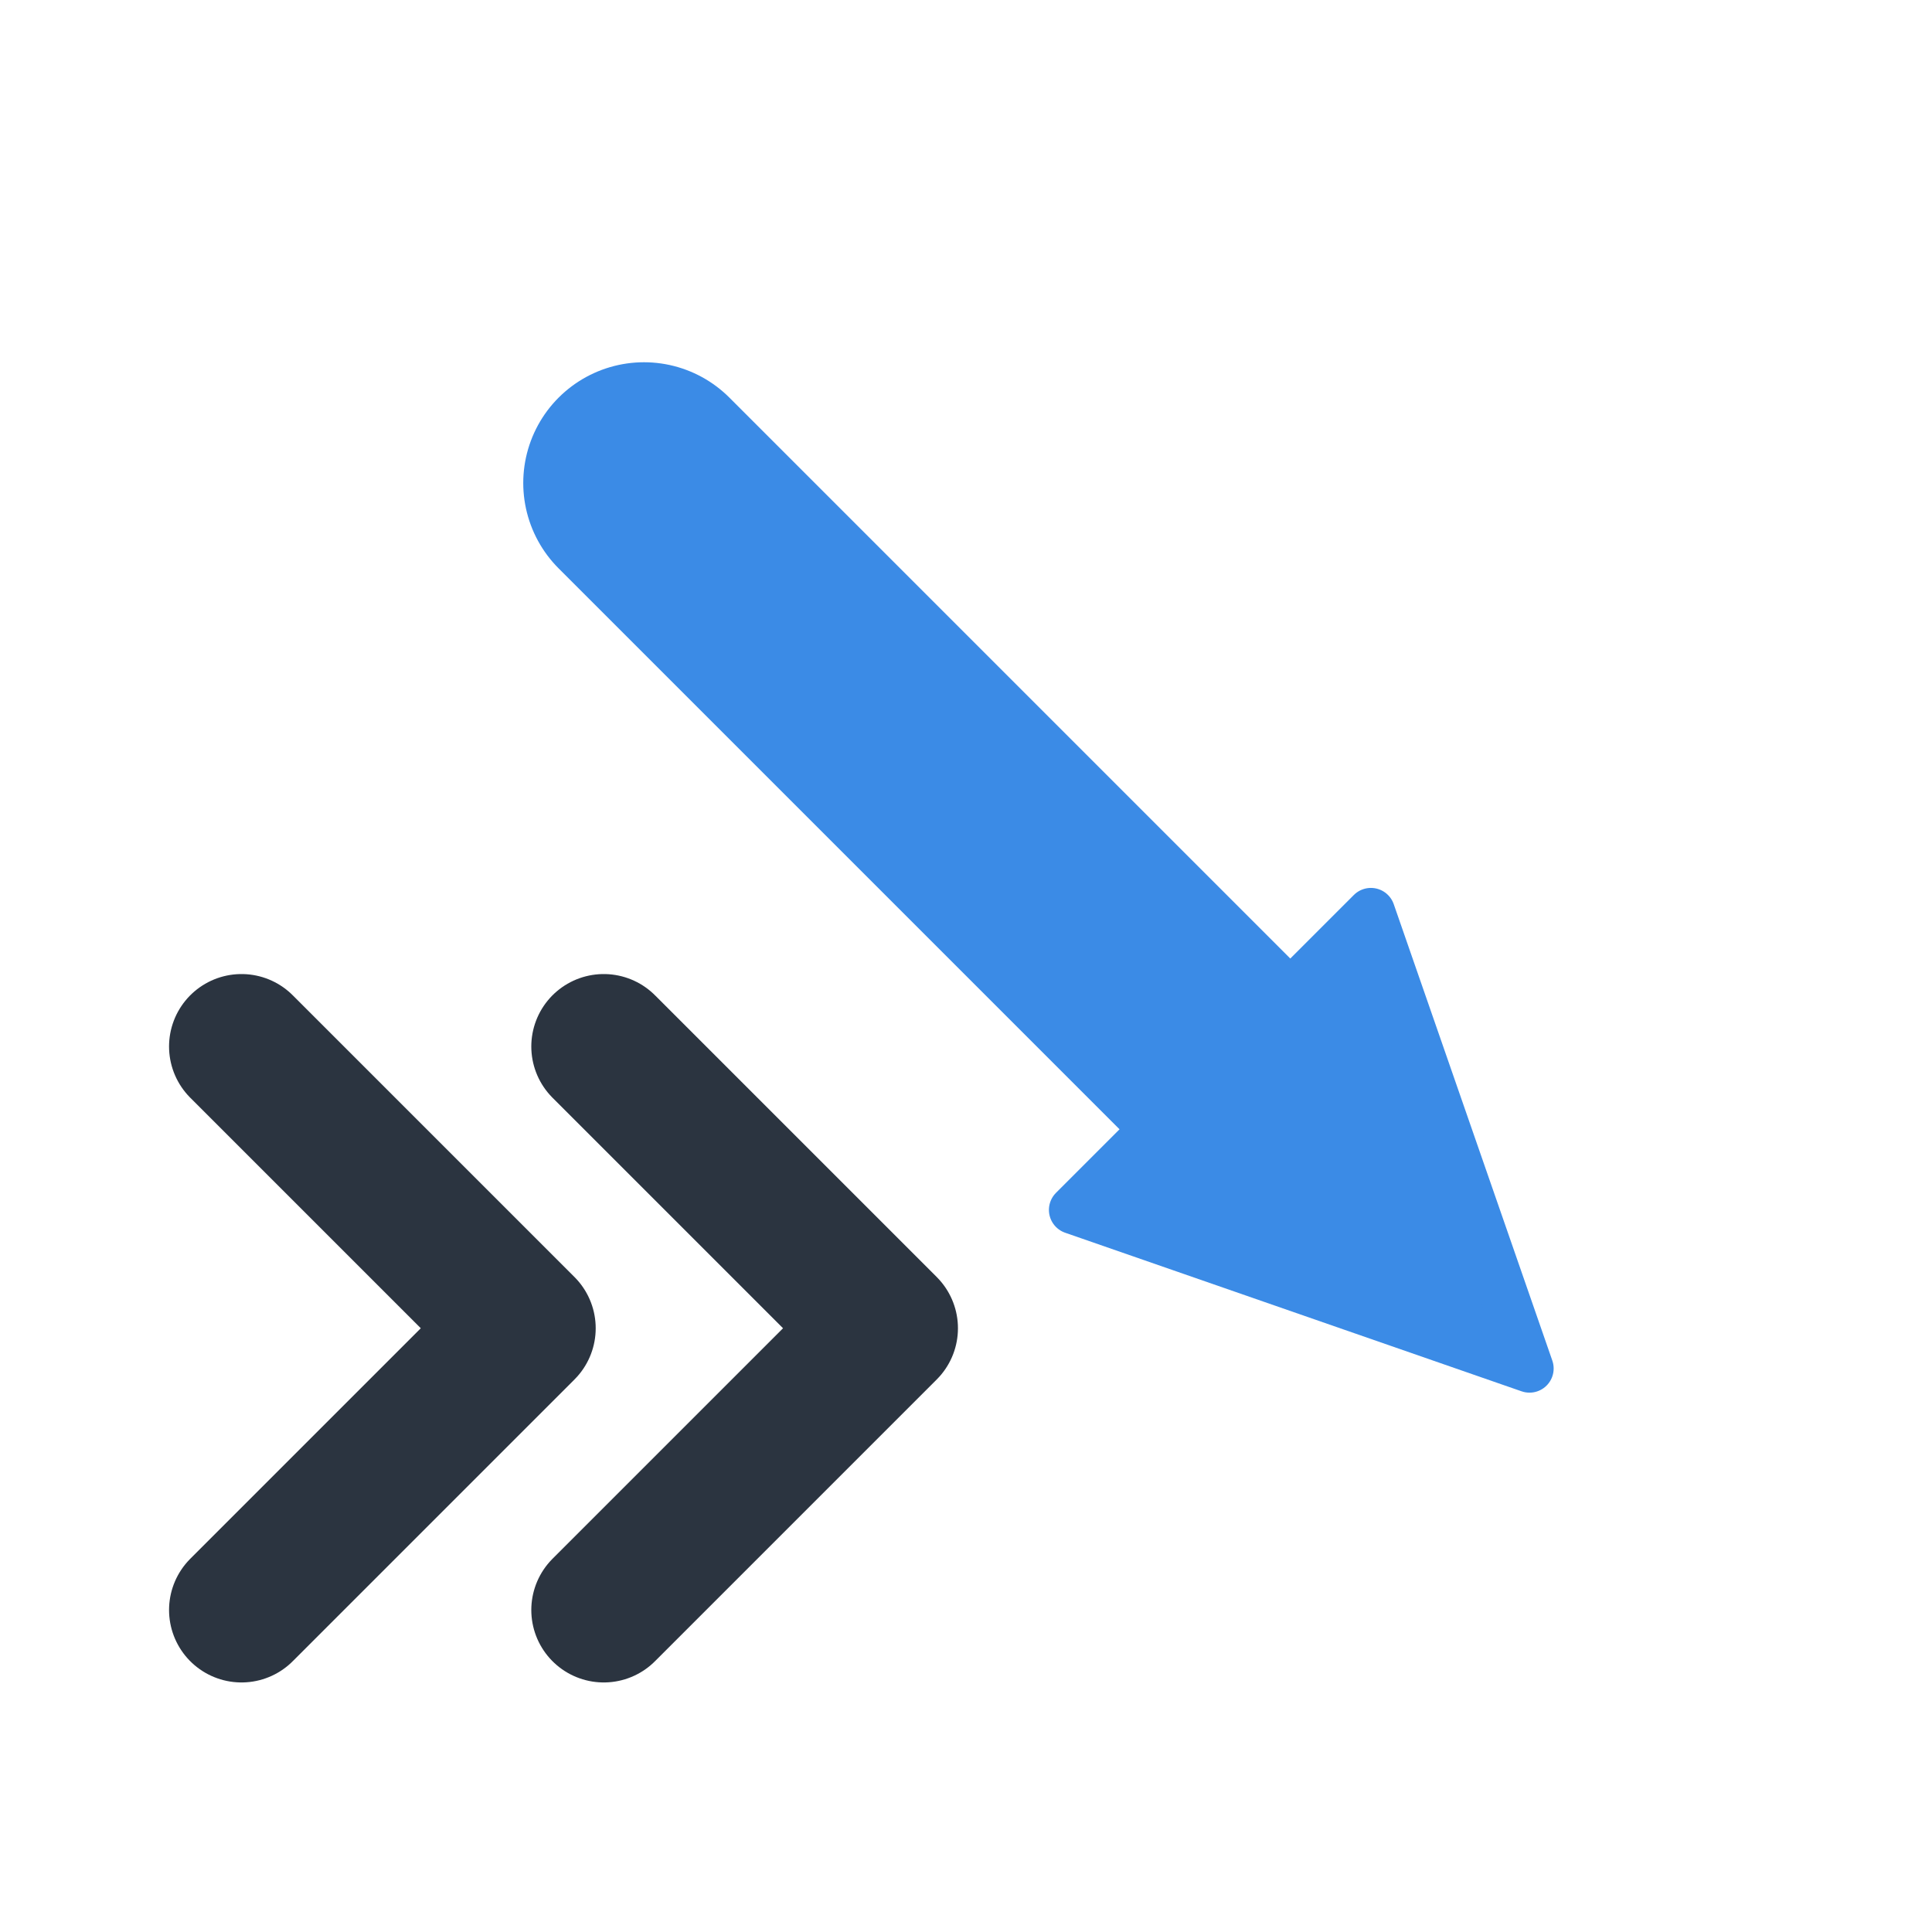
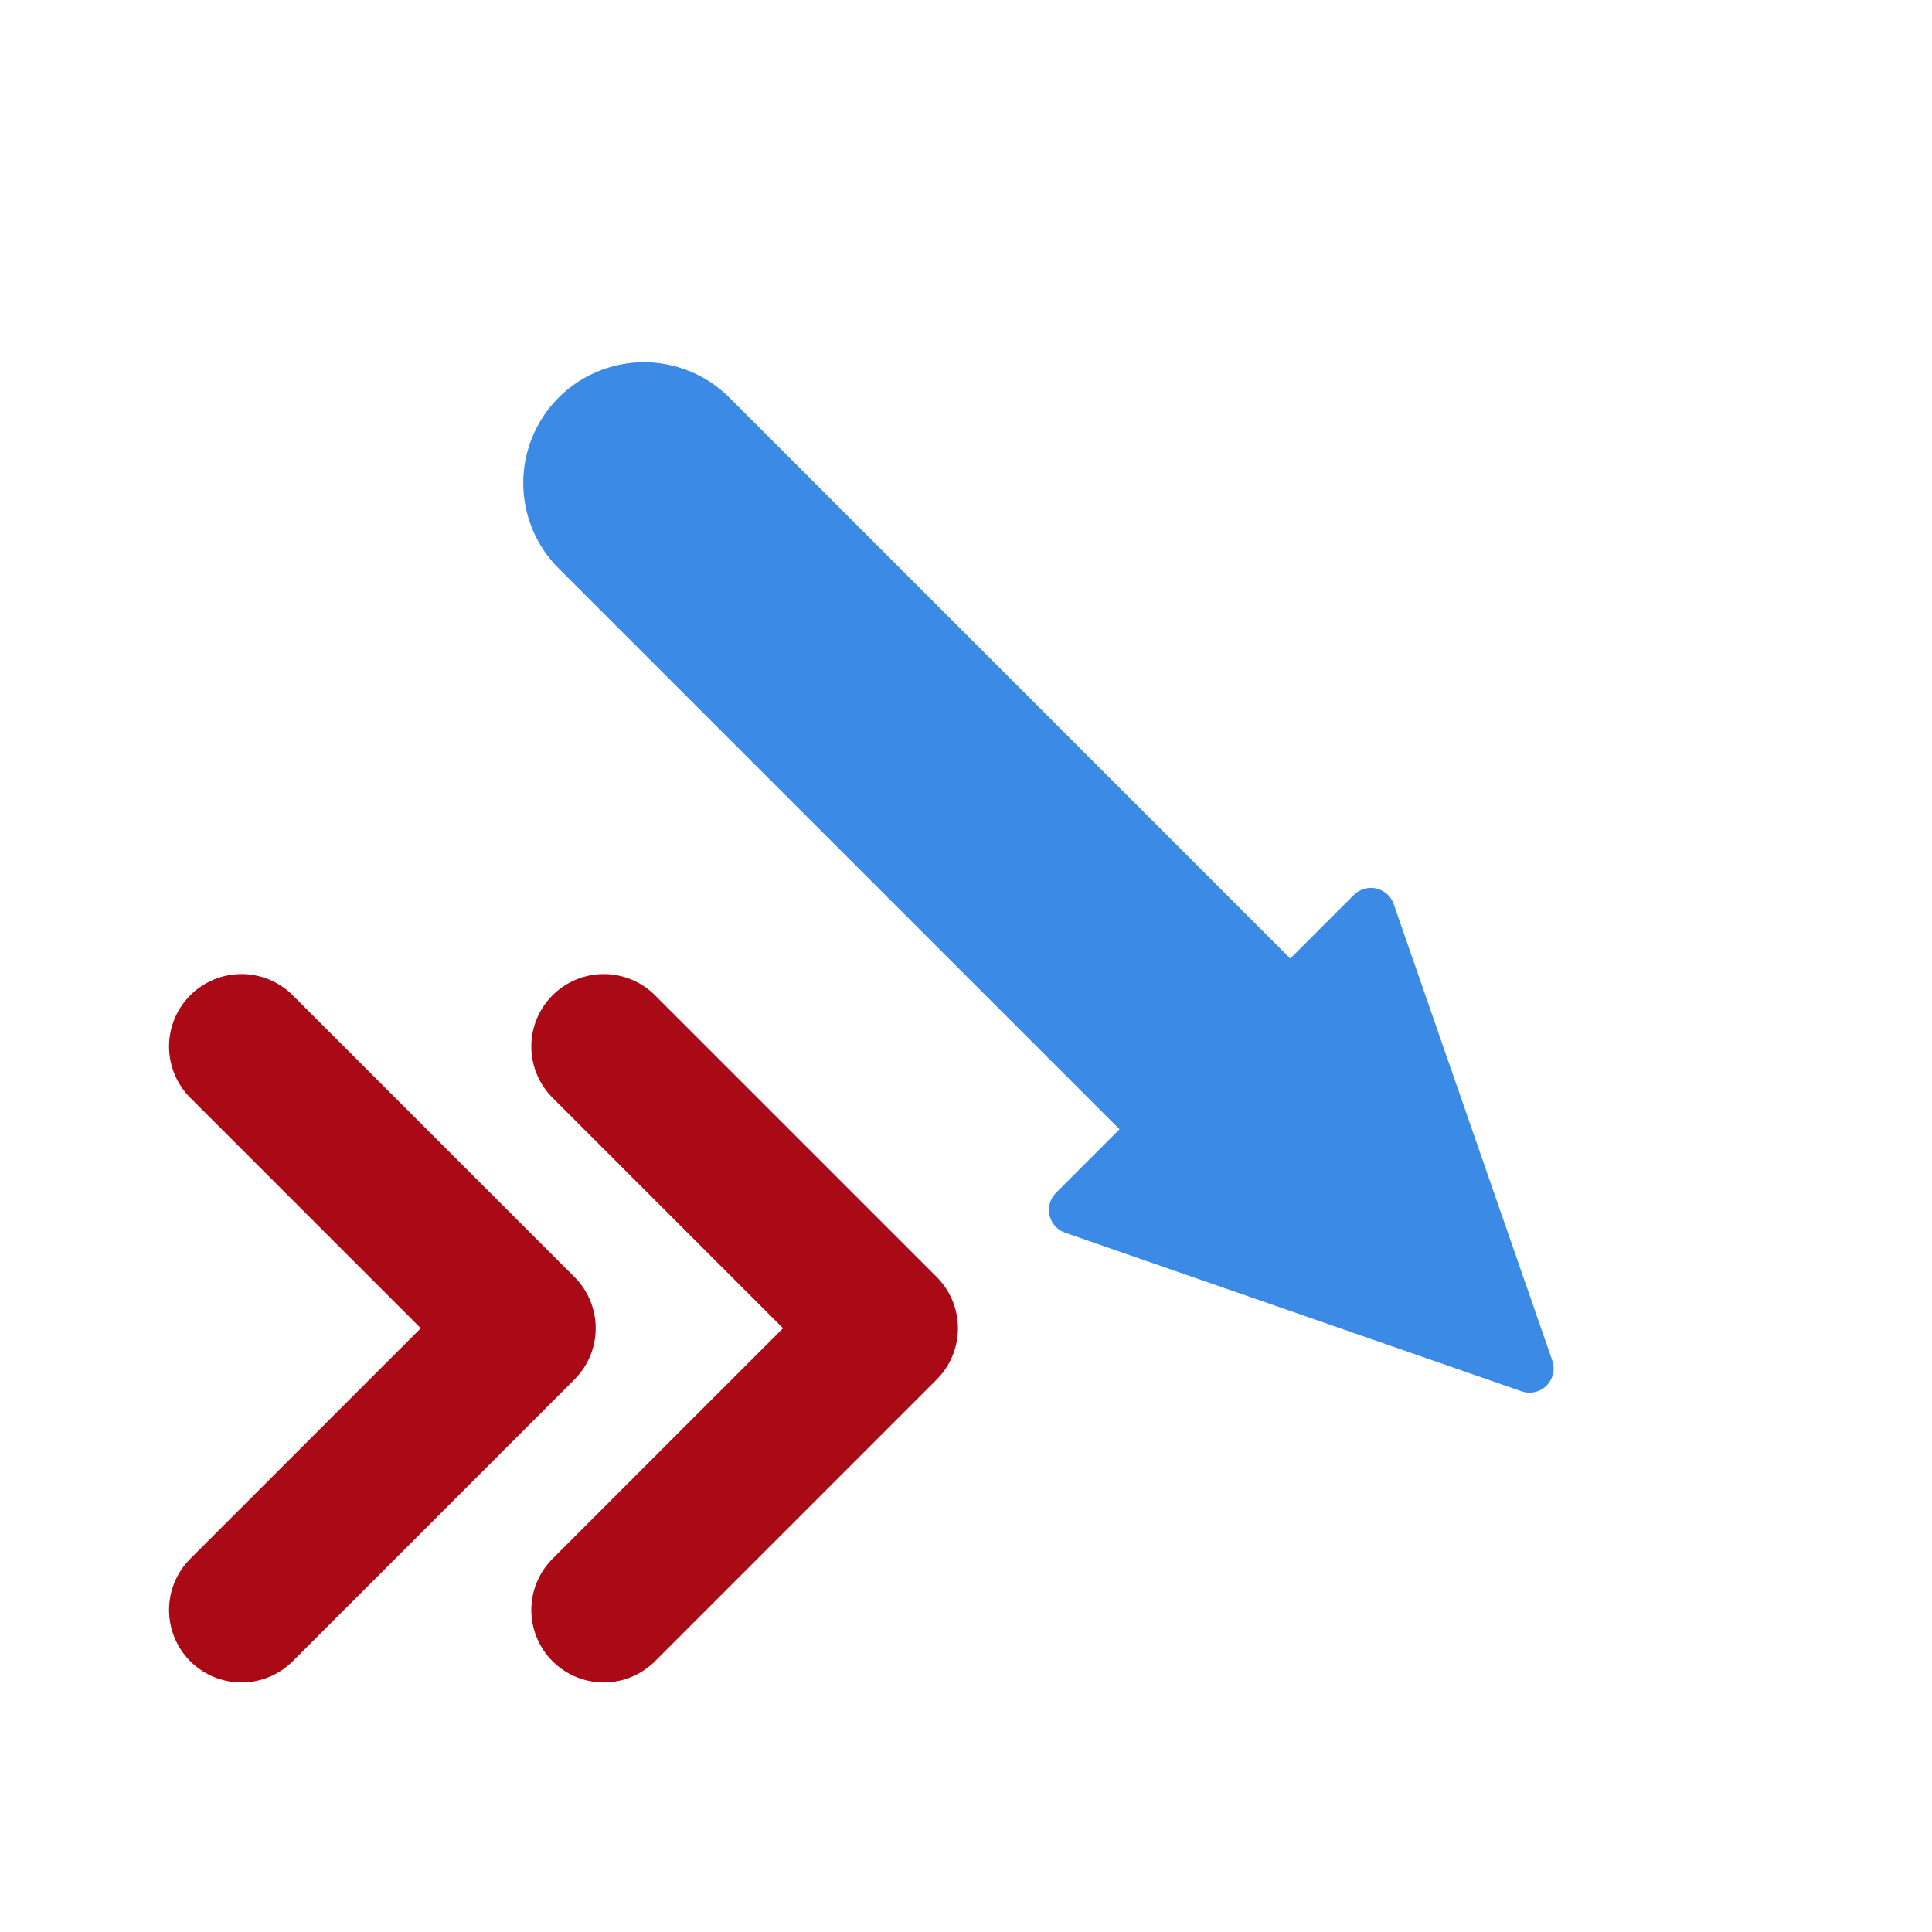
<svg xmlns="http://www.w3.org/2000/svg" width="24" height="24" viewBox="0 0 24 24">
  <path d="M8,6 L16.45,14.45" fill="none" stroke="#3b8be6" stroke-width="3" stroke-linecap="round" stroke-linejoin="round" />
  <polygon points="19,17 13.33,15.03 17.03,11.33" fill="#3b8be6" stroke="#3b8be6" stroke-width="0.6" stroke-linejoin="round" />
-   <path d="M3,13 L6.5,16.5 L3,20 M7.5,13 L11,16.5 L7.5,20" fill="none" stroke="#2b3440" stroke-width="1.8" stroke-linecap="round" stroke-linejoin="round" />
+   <path d="M3,13 L6.5,16.5 L3,20 M7.5,13 L11,16.5 L7.5,20" fill="none" stroke="#a90a15" stroke-width="1.8" stroke-linecap="round" stroke-linejoin="round" />
</svg>
